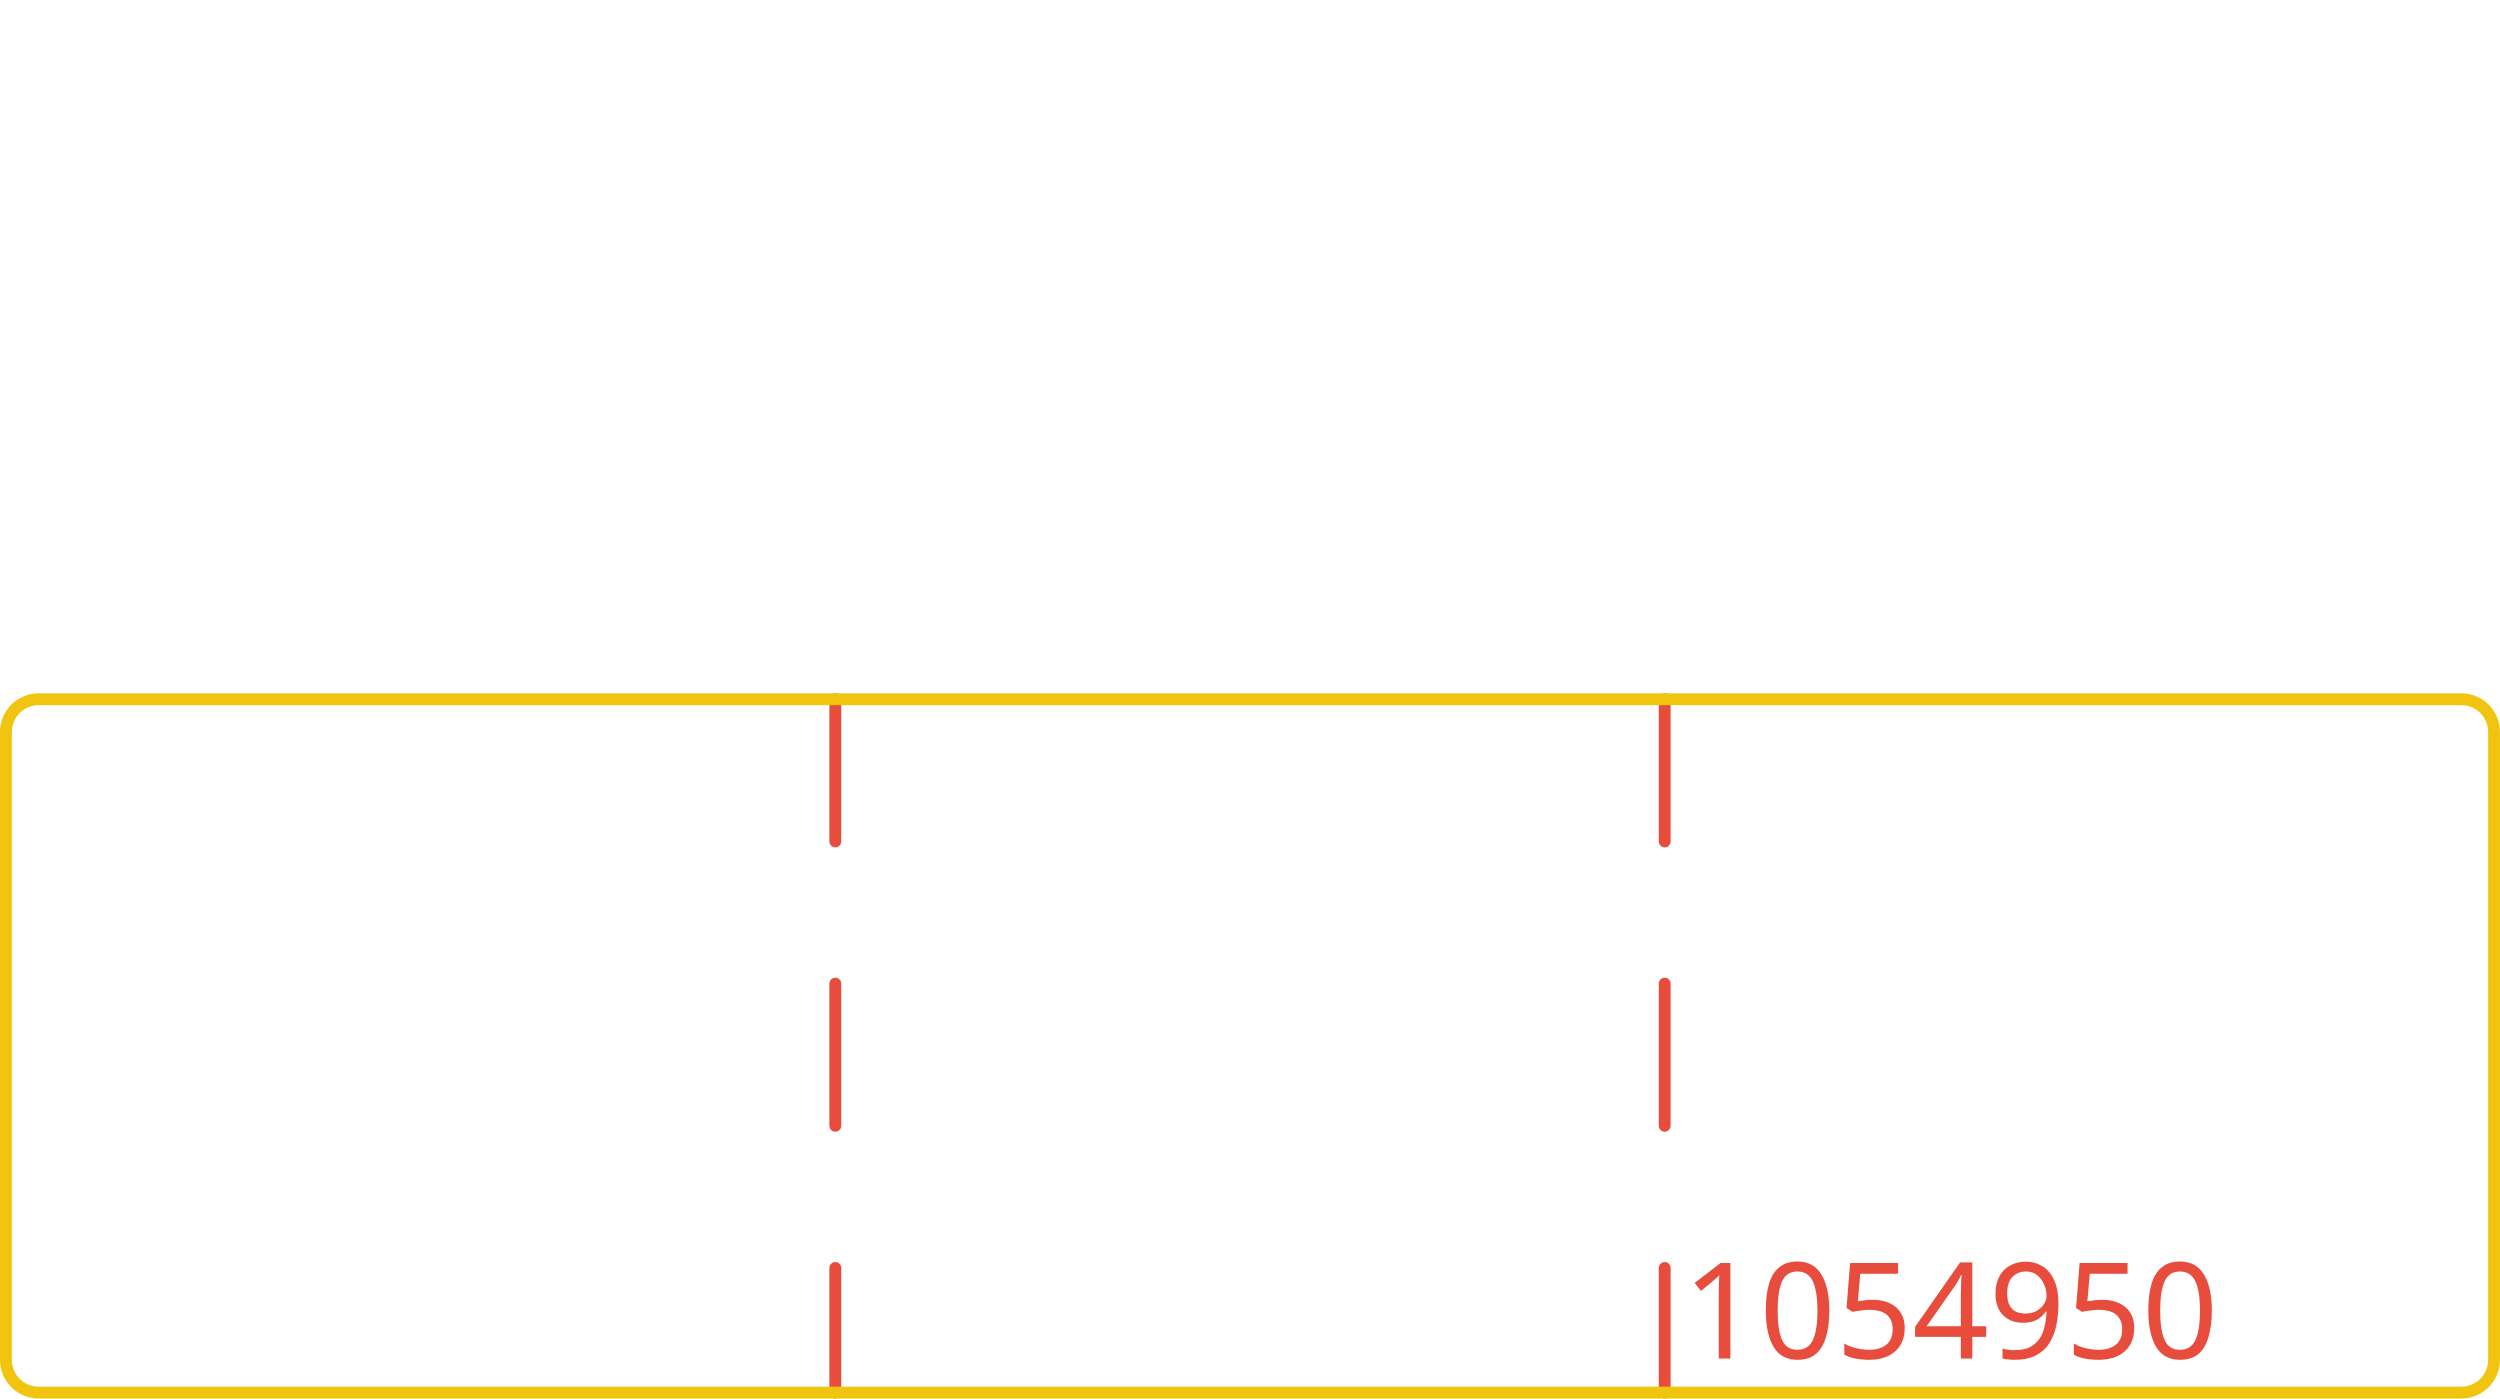
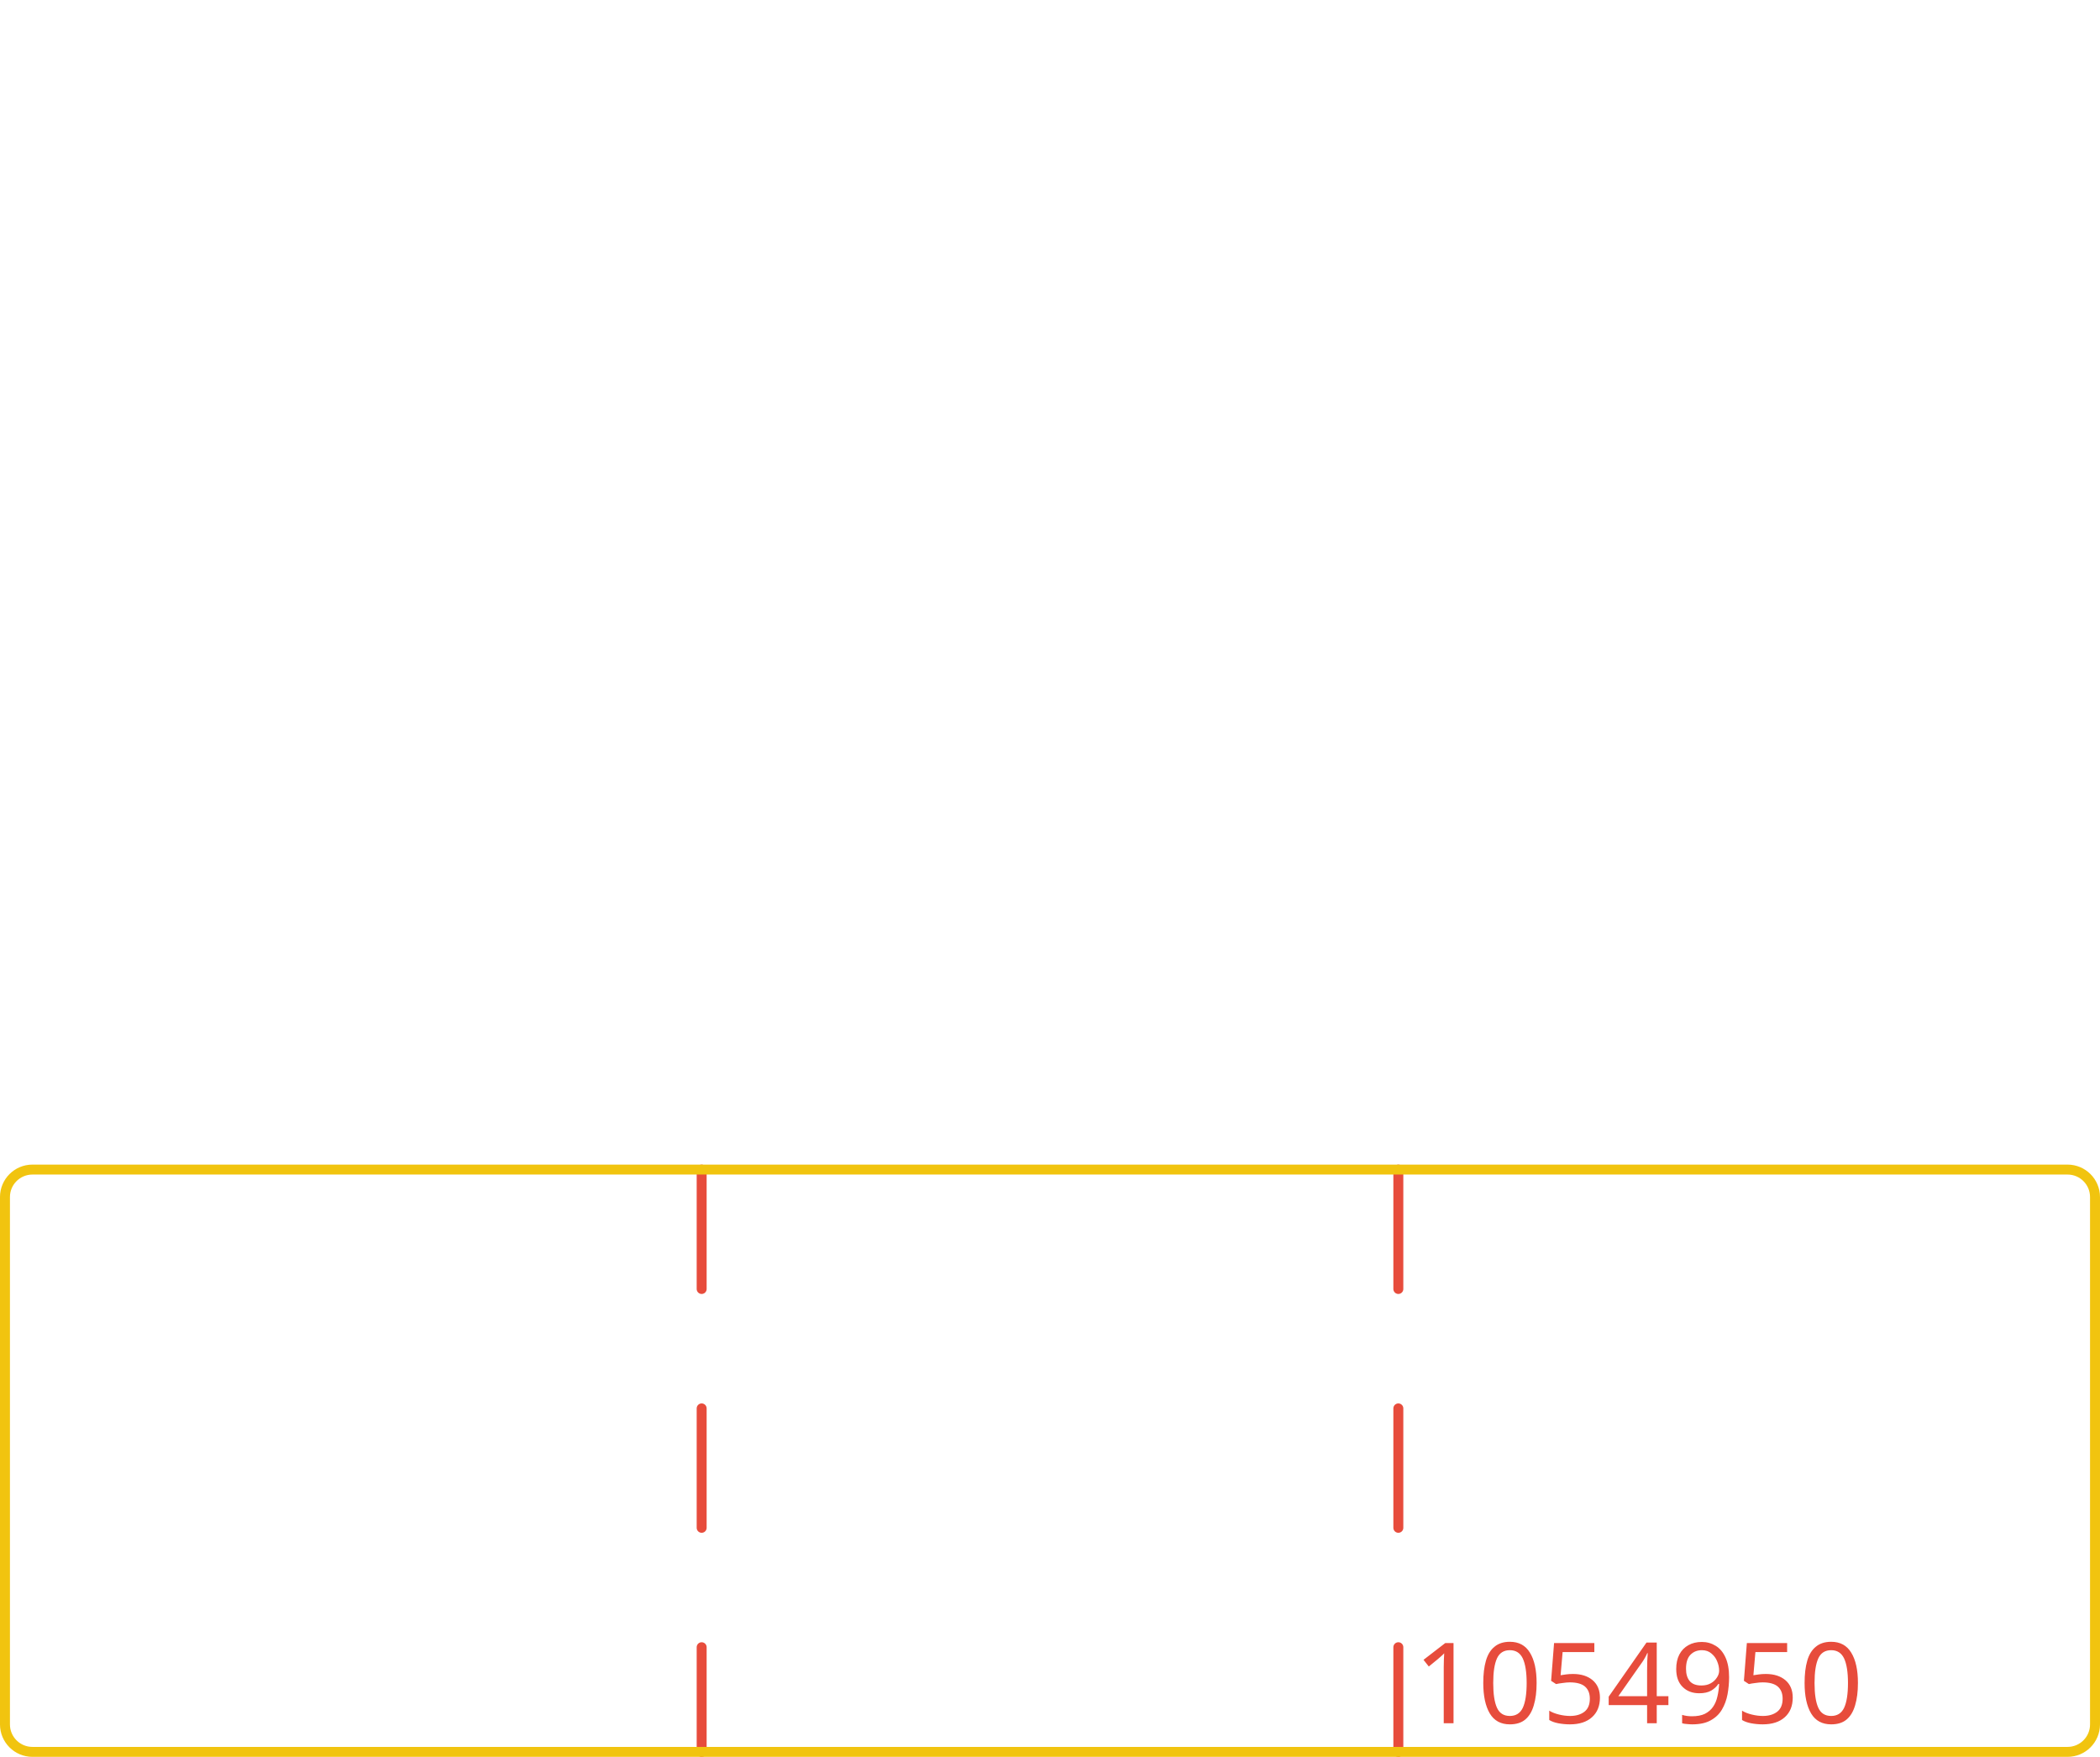
- <svg xmlns="http://www.w3.org/2000/svg" width="211mm" height="118.033mm" viewBox="0 0 211 118.033" version="1.1" id="svg1">
+ <svg xmlns="http://www.w3.org/2000/svg" width="211mm" height="176.55mm" viewBox="0 0 211 176.55" version="1.1" id="svg1">
  <defs id="defs1">
    <linearGradient id="swatch100">
      <stop style="stop-color:#2ecc71;stop-opacity:1;" offset="0" id="stop100" />
    </linearGradient>
    <linearGradient id="swatch96">
      <stop style="stop-color:#2ecc71;stop-opacity:1;" offset="0" id="stop96" />
    </linearGradient>
  </defs>
-   <g id="layer1" transform="translate(-2034.369,-94.45167)">
-     <g id="g2">
+   <g id="layer1" transform="translate(-2034.369,-35.93495)">
+     <g id="g2" transform="translate(6.1035156e-5,1.6391158e-5)">
      <text xml:space="preserve" style="font-size:11.289px;font-family:'Fira Code';-inkscape-font-specification:'Fira Code';text-align:end;writing-mode:lr-tb;direction:ltr;text-anchor:end;fill:#e74c3c;fill-opacity:1;stroke:none;stroke-width:1;stroke-linecap:round;stroke-linejoin:round;stroke-dasharray:none" x="2242.147" y="209.11" id="text11">
        <tspan id="tspan11" style="font-size:11.289px;text-align:end;text-anchor:end;fill:#e74c3c;fill-opacity:1;stroke:none;stroke-width:1" x="2242.147" y="209.11">1054950</tspan>
      </text>
      <path style="fill:#e74c3c;fill-opacity:1;stroke:#e74c3c;stroke-width:1;stroke-linecap:round;stroke-linejoin:round;stroke-dasharray:12, 12;stroke-dashoffset:0" d="m 2104.869,153.468 v 58.517" id="path11" />
      <path style="fill:#e74c3c;fill-opacity:1;stroke:#e74c3c;stroke-width:1;stroke-linecap:round;stroke-linejoin:round;stroke-dasharray:12, 12;stroke-dashoffset:0" d="m 2174.869,153.468 v 58.517" id="path14" />
      <rect style="fill:#000000;fill-opacity:0;stroke:#f1c40f;stroke-width:1;stroke-linecap:round;stroke-linejoin:round;stroke-dasharray:none" id="rect10" width="210" height="58.517" x="2034.868" y="153.468" rx="2.76" ry="2.76" />
    </g>
  </g>
</svg>
